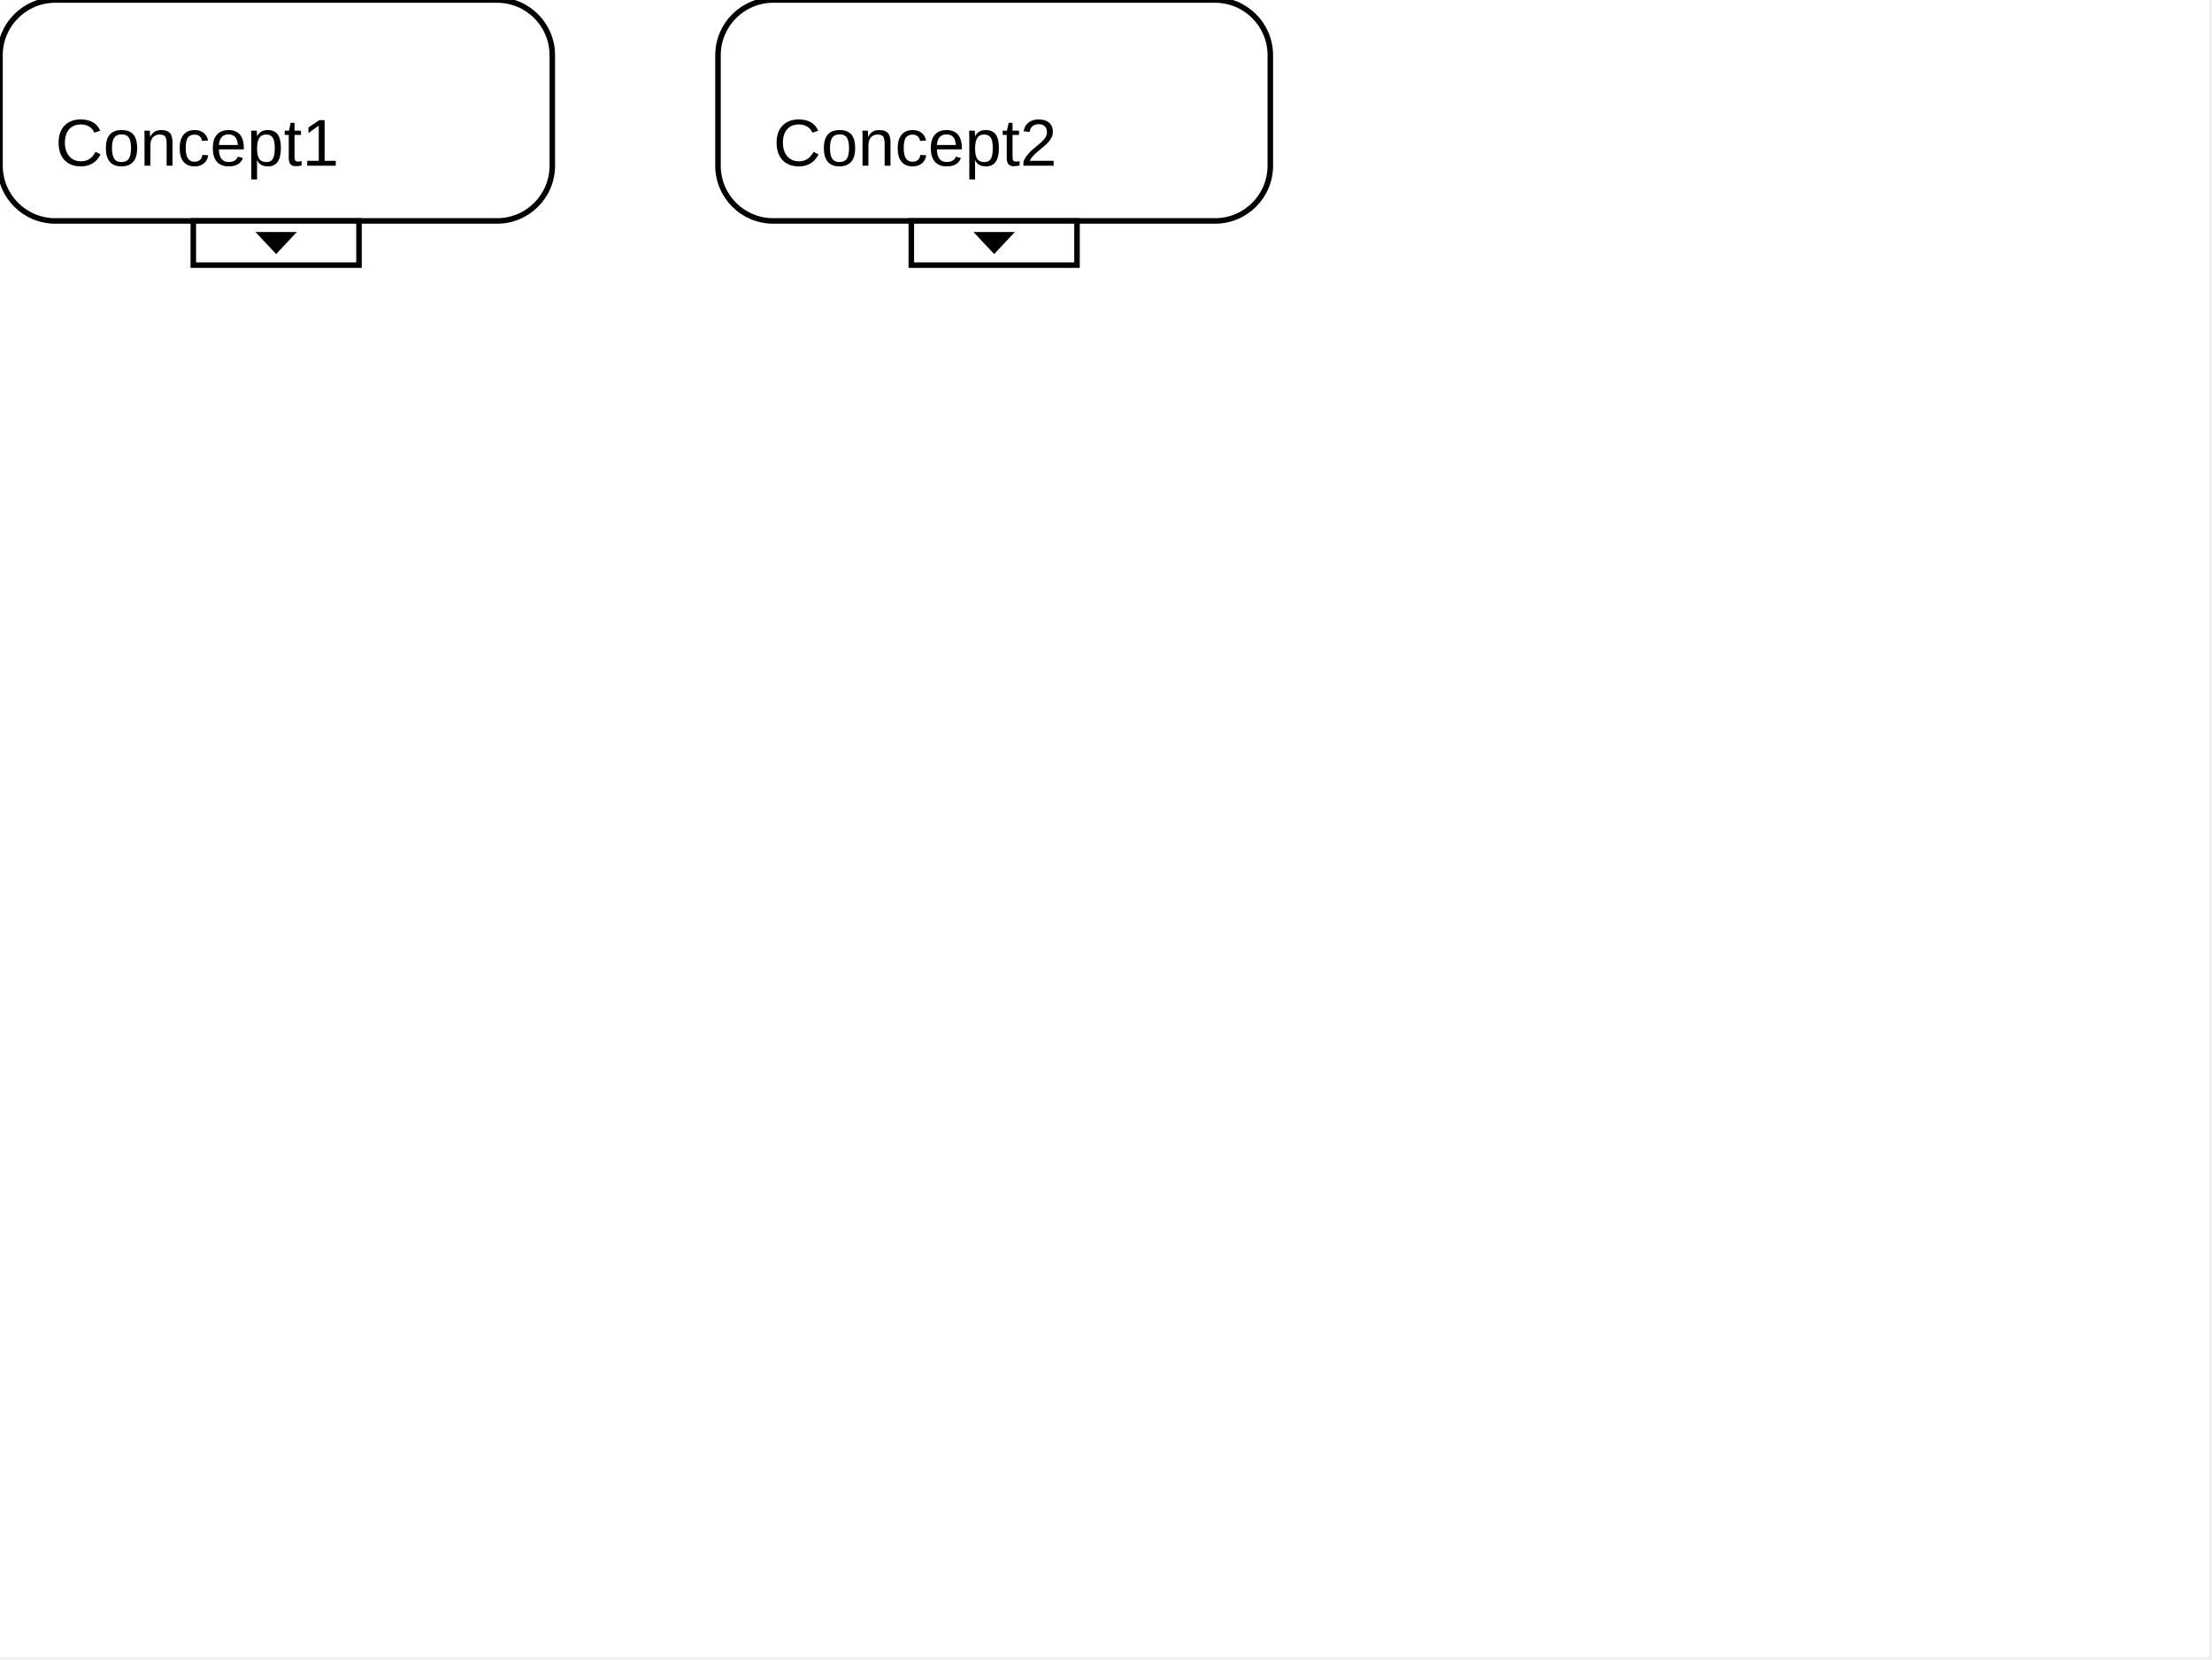
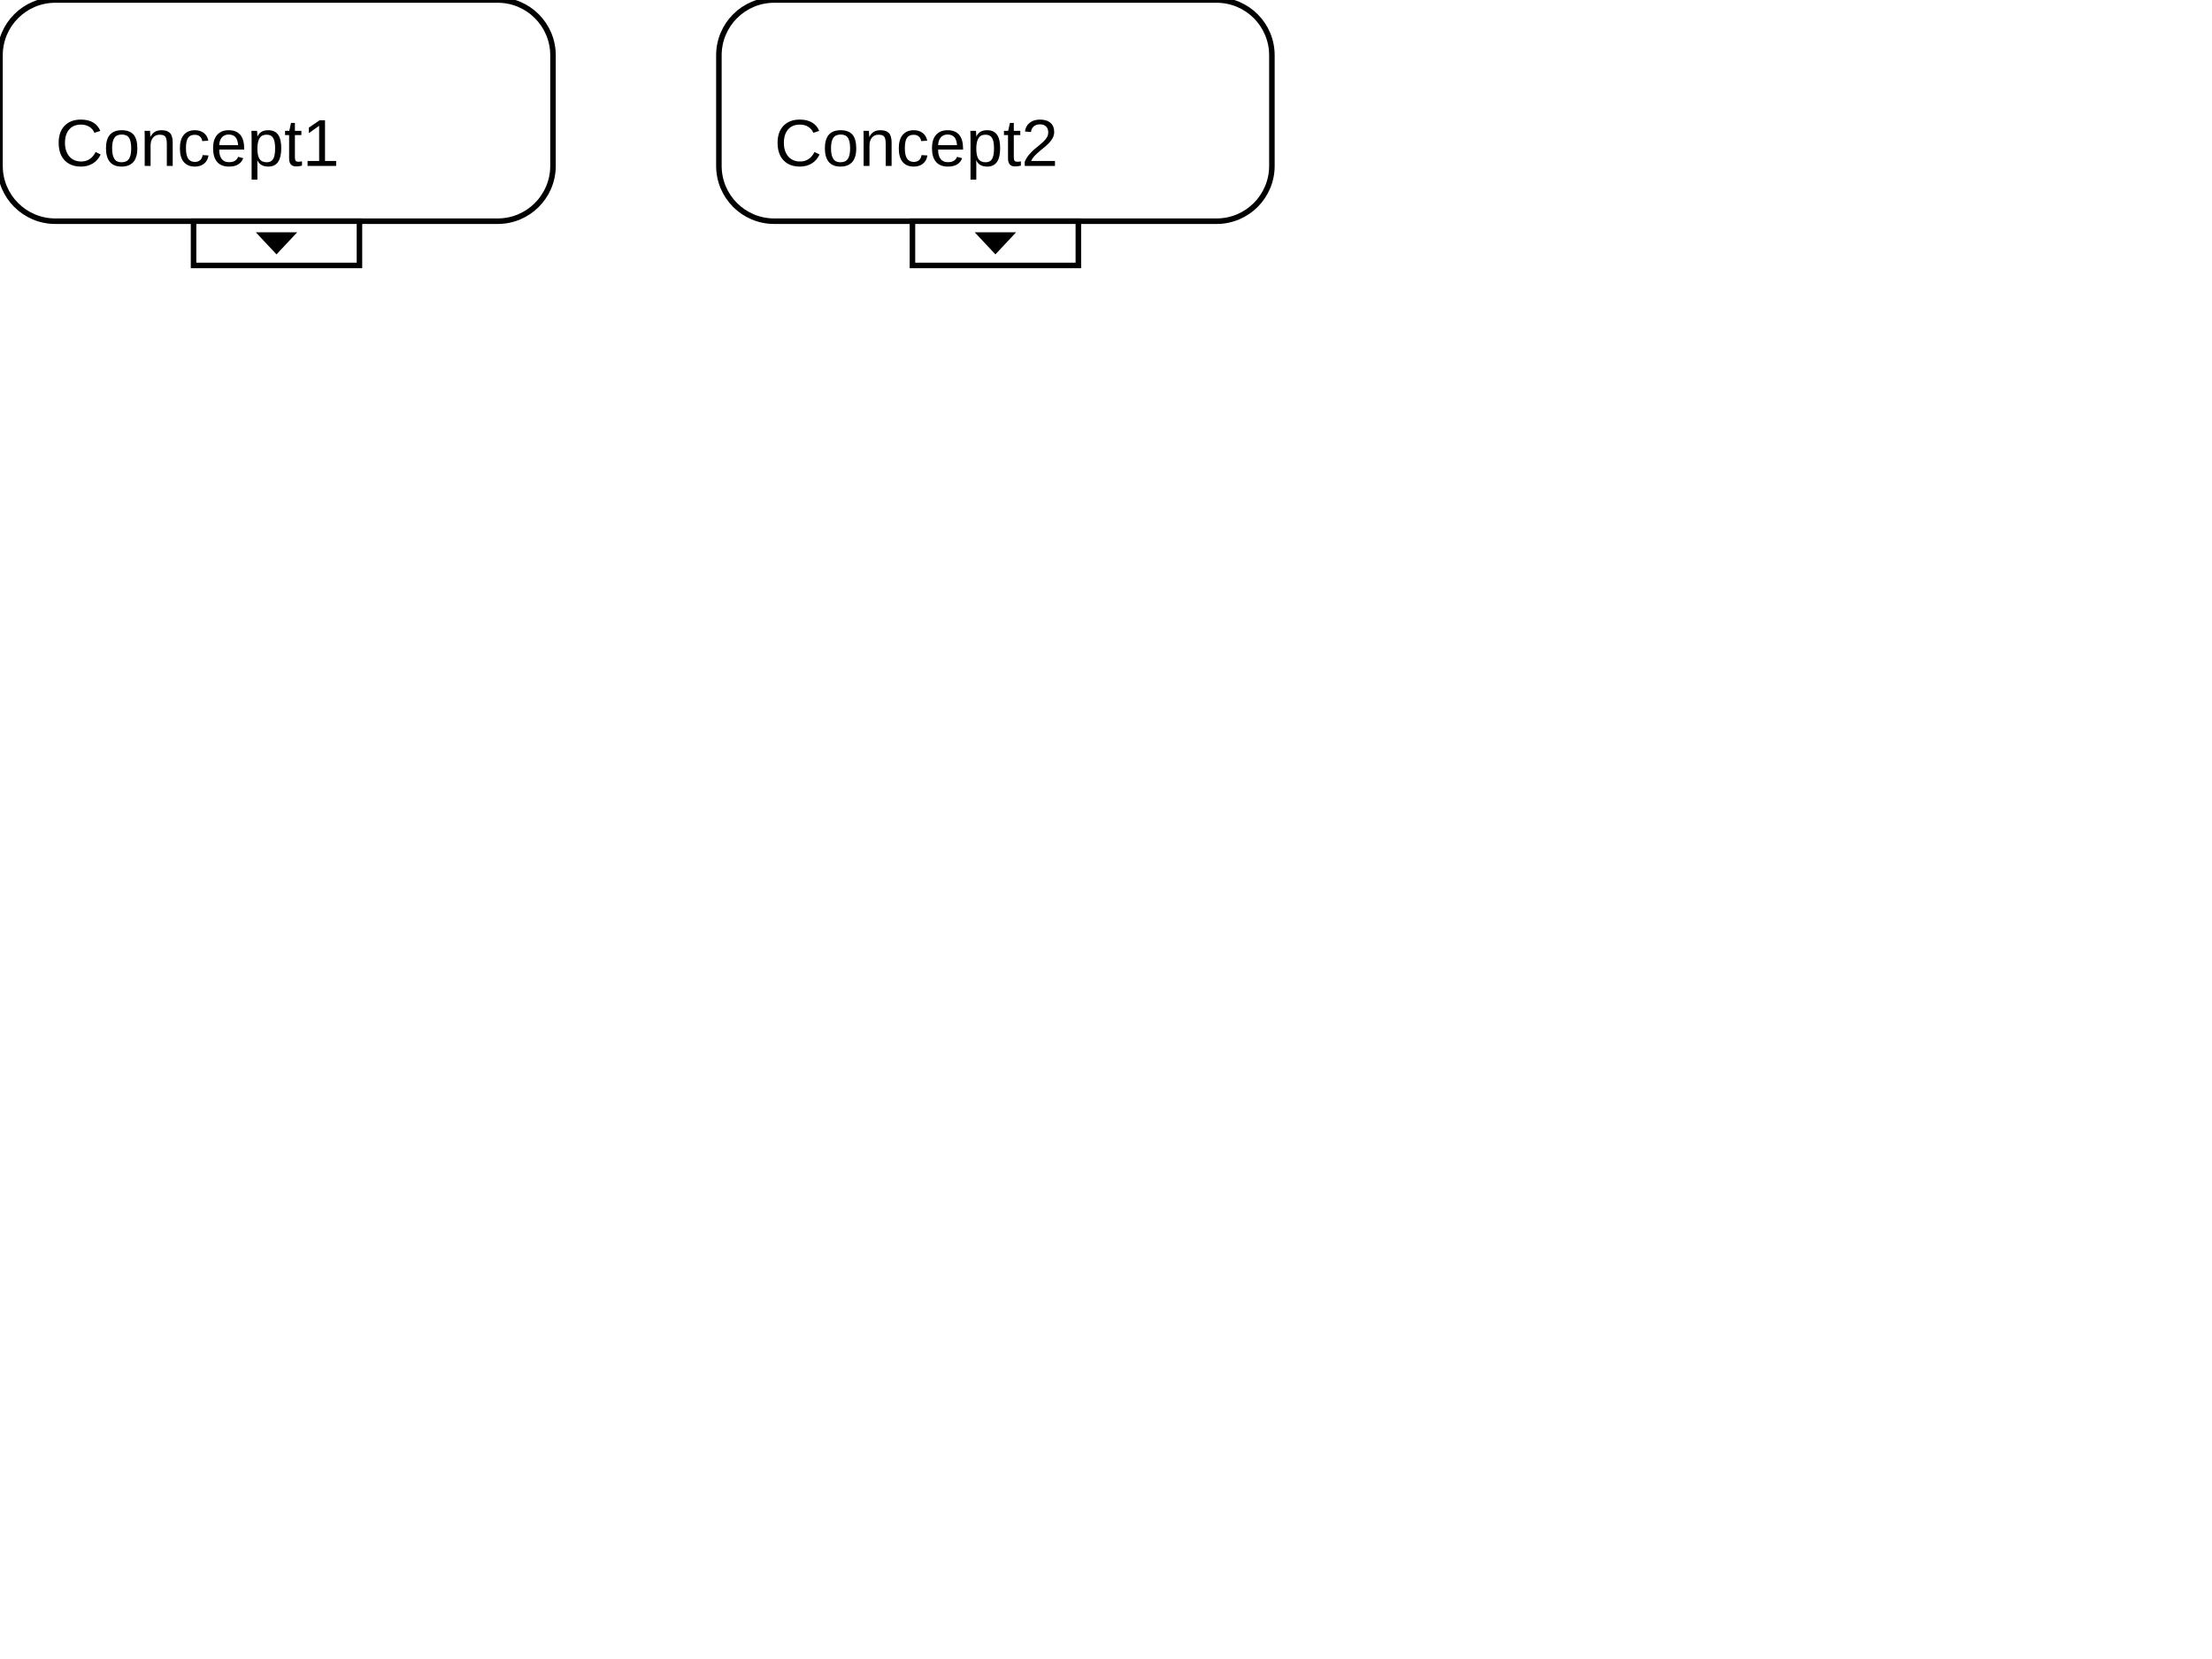
- <svg xmlns="http://www.w3.org/2000/svg" version="1.1">
+ <svg xmlns="http://www.w3.org/2000/svg" width="400.0" height="300.0" version="1.1">
  <rect fill="#FFFFFF" height="300.0" width="400.0" />
  <g id="arcGroup" />
  <g id="nodeGroup">
    <svg id="n1" overflow="visible" x="0.0" y="0.0">
      <svg overflow="visible">
        <rect fill="#FFFFFF" stroke="#000000" rx="10.0" ry="10.0" width="100.0" height="40.0" x="0.0" y="0.0" />
        <text x="10.0" y="30.0" font-family="Arial, sans-serif" font-size="12px">Concept1</text>
      </svg>
      <svg overflow="visible" x="35.0" y="40.0">
        <rect fill="#FFFFFF" stroke="#000000" width="30.0" height="8.0" x="0.0" y="0.0" />
        <polygon points="11.25,2.0 18.75,2.0 15.0,6.0 " fill="#000000" />
      </svg>
    </svg>
    <svg id="n2" overflow="visible" x="130.0" y="0.0">
      <svg overflow="visible">
        <rect fill="#FFFFFF" stroke="#000000" rx="10.0" ry="10.0" width="100.0" height="40.0" x="0.0" y="0.0" />
        <text x="10.0" y="30.0" font-family="Arial, sans-serif" font-size="12px">Concept2</text>
      </svg>
      <svg overflow="visible" x="35.0" y="40.0">
        <rect fill="#FFFFFF" stroke="#000000" width="30.0" height="8.0" x="0.0" y="0.0" />
        <polygon points="11.25,2.0 18.75,2.0 15.0,6.0 " fill="#000000" />
      </svg>
    </svg>
  </g>
  <g id="popupGroup" />
</svg>
